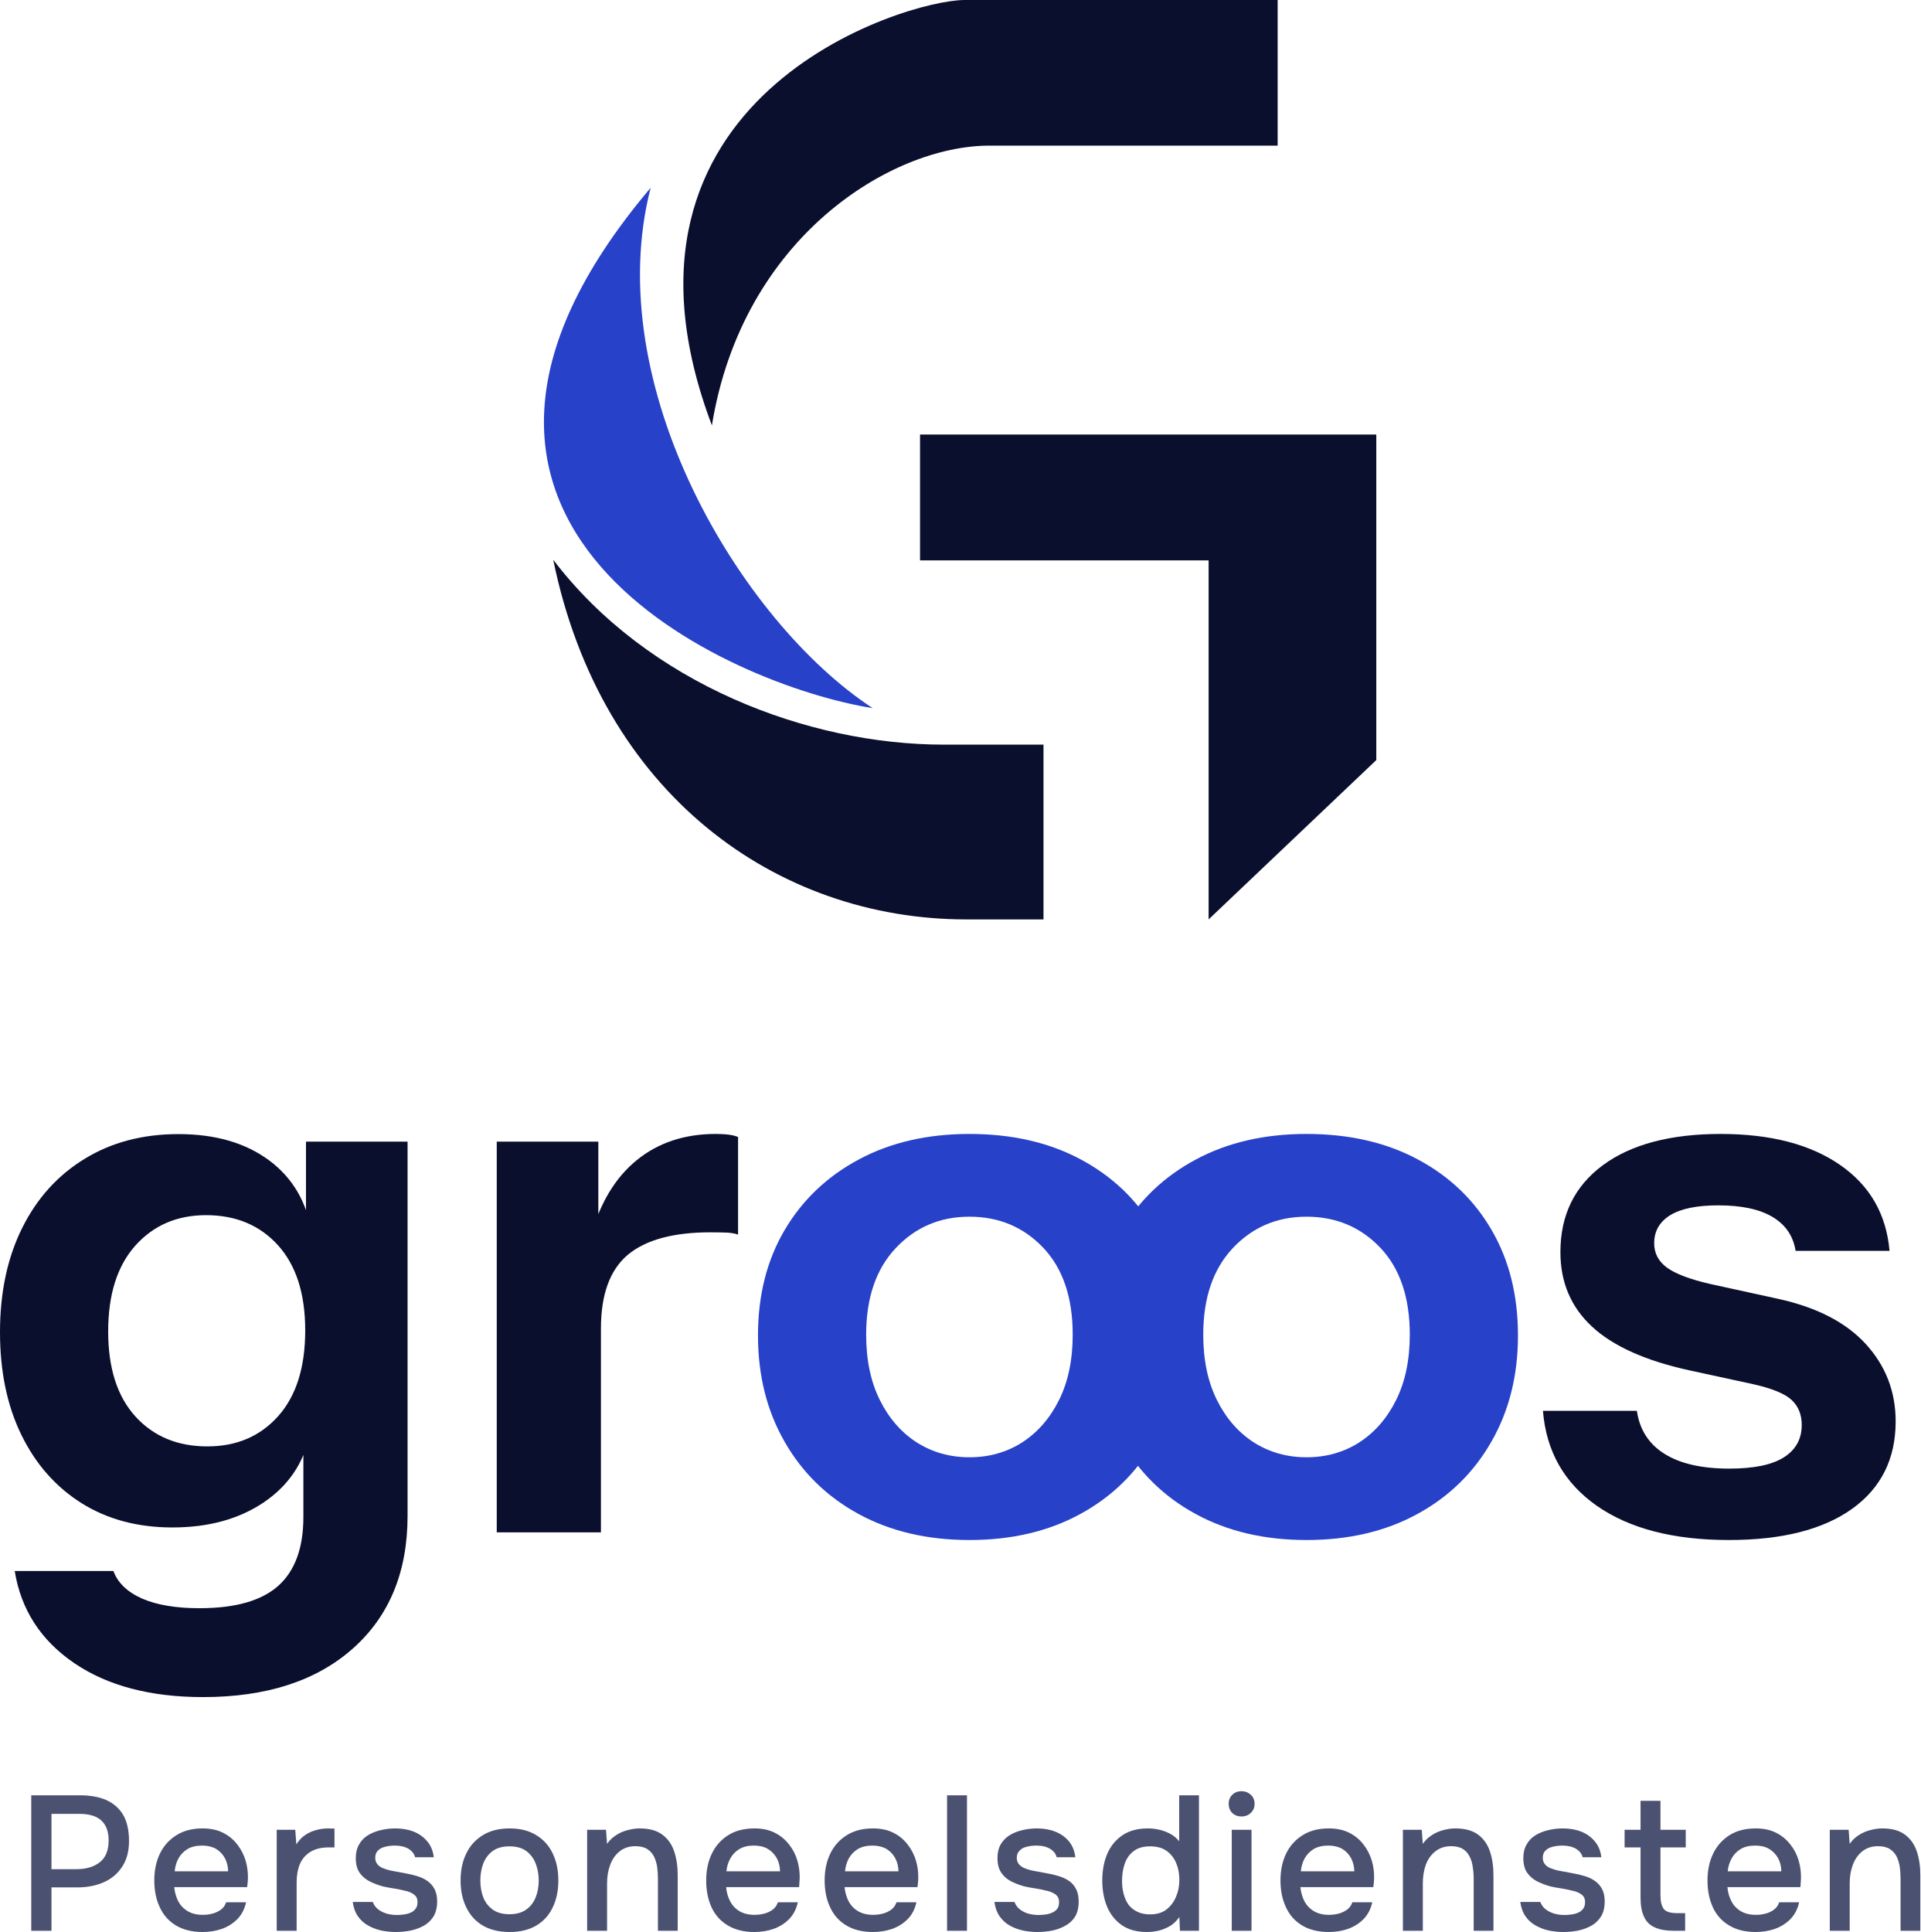
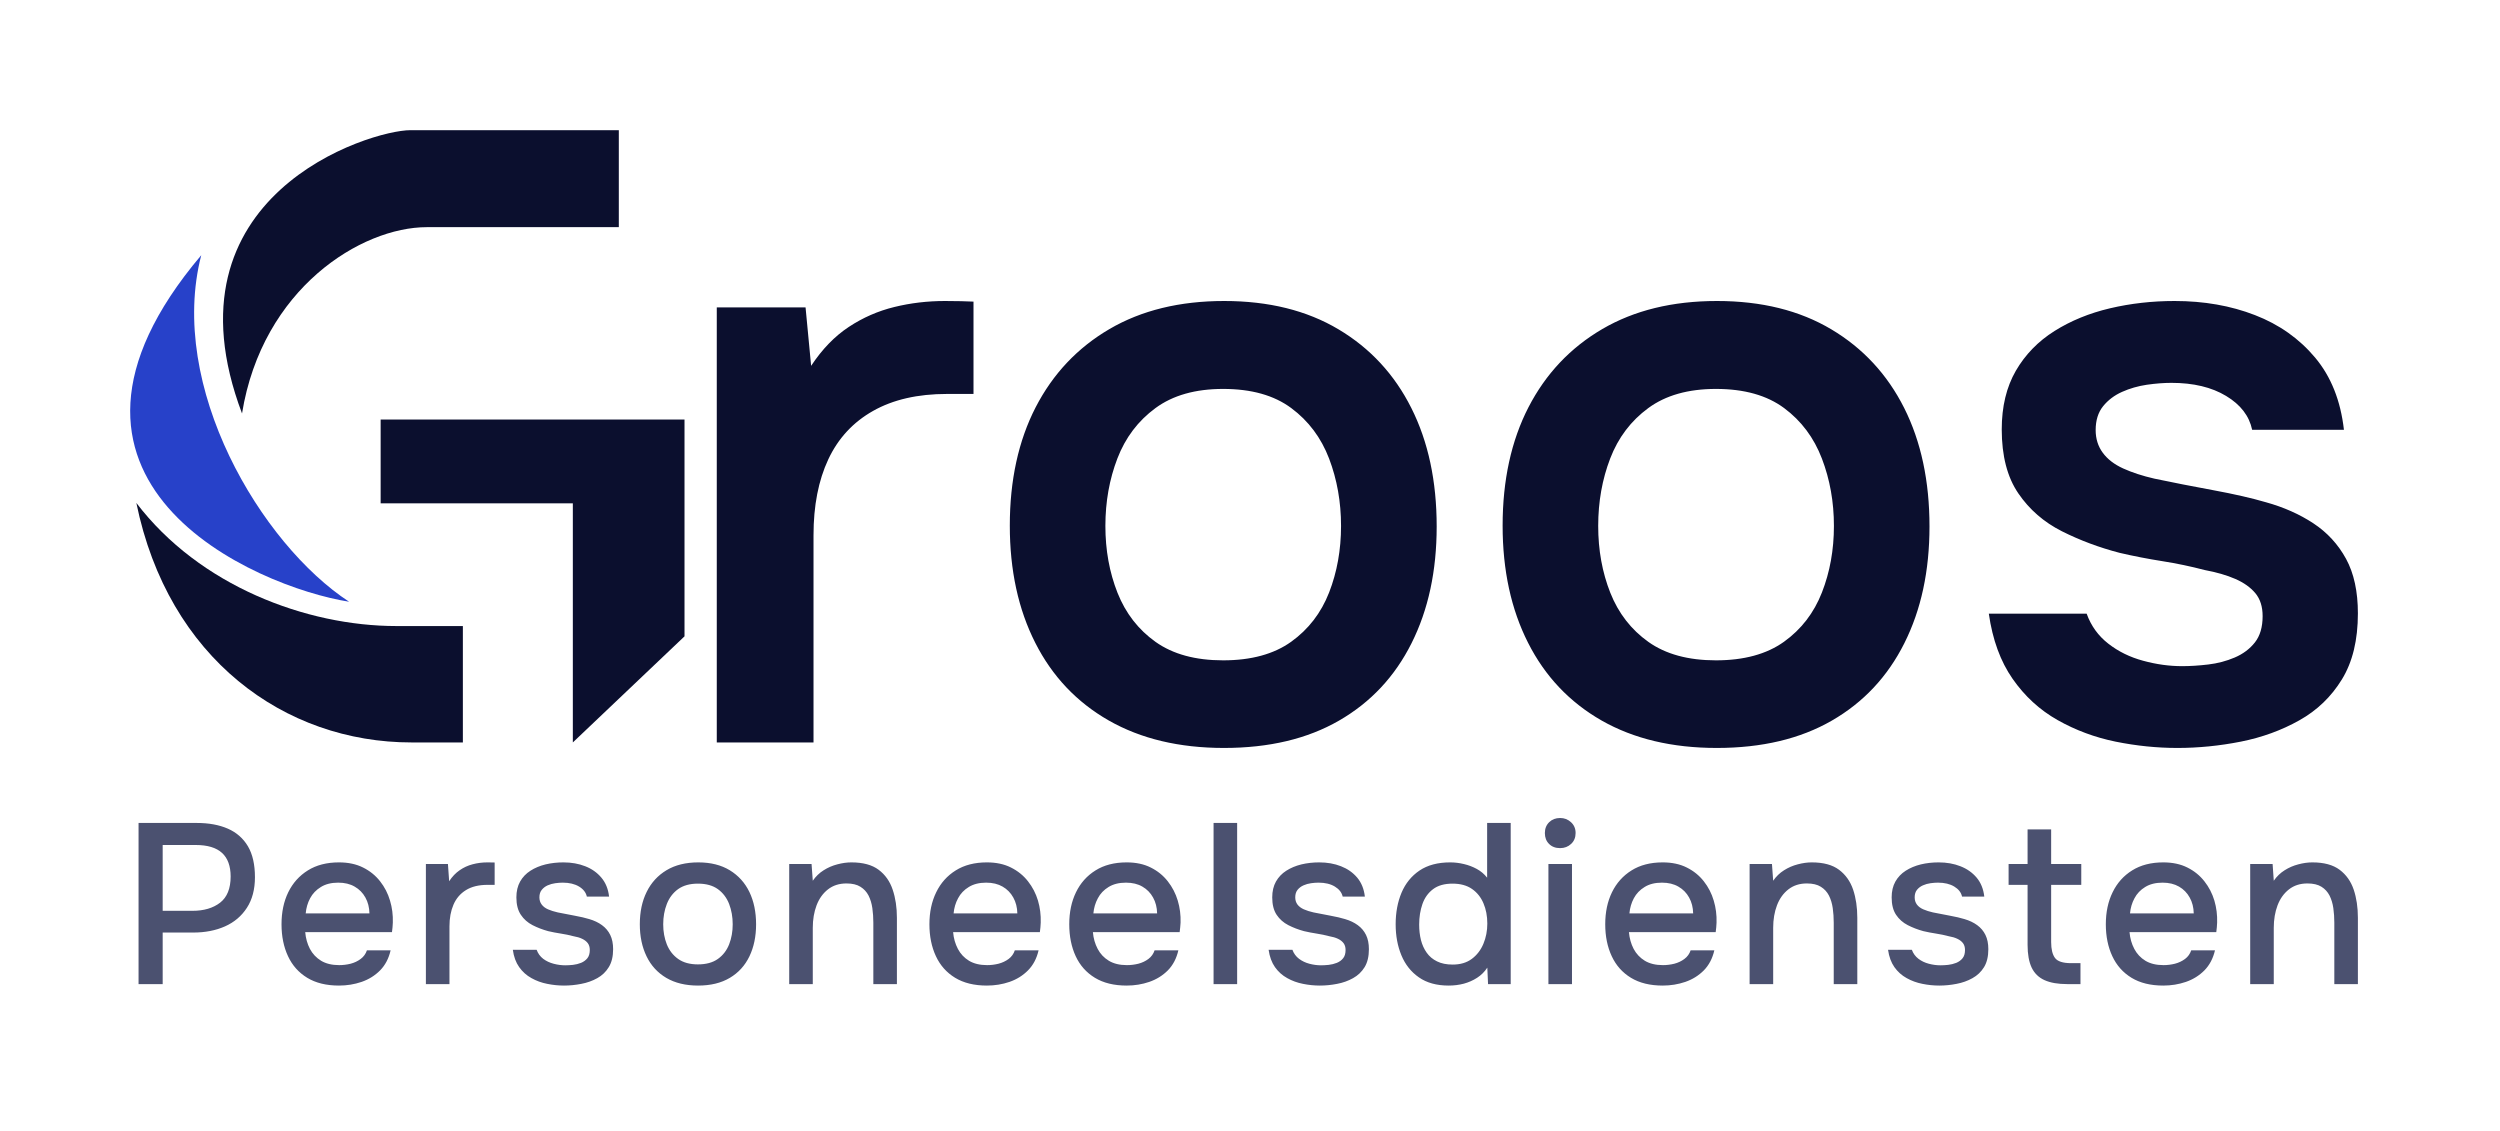
- <svg xmlns="http://www.w3.org/2000/svg" viewBox="0 0 125.33 126.08" width="501.32" height="504.32" role="img" aria-label="Groos Personeelsdiensten">
-   <g id="mark" transform="translate(35.5 0) scale(0.6)">
+ <svg xmlns="http://www.w3.org/2000/svg" viewBox="-21.26 -21.26 408.32 184.63" width="620.64" height="280.64" overflow="visible" shape-rendering="geometricPrecision" role="img" aria-label="Groos Personeelsdiensten" data-clear="16">
+   <g id="mark" transform="translate(0 0)">
    <path id="mark-g" fill="#0B0F2E" d="M18.27 46.27C4.78 10.57 39.22 0 45.76 0H79.81V15.84H48.45C37.76 15.84 21.58 25.83 18.27 46.27ZM1.01 60.88C11.3 74.4 28.75 80.99 43.49 80.99H54.34V100H45.96C25.23 100 6.21 86.29 1.01 60.88ZM40.91 47.26H90.54V82.67L72.3 100V60.95H40.91Z" />
    <path id="mark-crescent" fill="#2741C9" d="M11.61 20.42C6.07 41.87 21.35 67.6 35.76 77.02C20.47 74.6 -19.66 57.39 11.61 20.42Z" />
  </g>
-   <g id="text" transform="translate(0 74)">
-     <g id="wordmark" transform="translate(-1.38 26)">
-       <path id="wordmark-grs" fill="#0B0F2E" d="M14.63 10.75Q9.48 10.75 6.22 8.53Q2.95 6.3 2.34 2.52H8.78Q9.21 3.68 10.65 4.32Q12.1 4.95 14.4 4.95Q17.9 4.95 19.54 3.49Q21.18 2.02 21.18 -1V-6.53L21.6 -6.43Q21.03 -3.61 18.6 -1.96Q16.17 -0.32 12.63 -0.32Q9.24 -0.32 6.71 -1.9Q4.18 -3.49 2.78 -6.35Q1.38 -9.21 1.38 -13.06Q1.38 -16.96 2.83 -19.87Q4.28 -22.78 6.91 -24.38Q9.53 -25.99 13.03 -25.99Q16.63 -25.99 18.94 -24.28Q21.24 -22.57 21.72 -19.56L21.35 -19.51V-25.5H27.98V-1.08Q27.98 4.41 24.41 7.58Q20.84 10.75 14.63 10.75ZM14.91 -5.61Q17.78 -5.61 19.54 -7.59Q21.3 -9.57 21.3 -13.18Q21.3 -16.77 19.52 -18.74Q17.74 -20.7 14.83 -20.7Q11.99 -20.7 10.21 -18.71Q8.44 -16.72 8.44 -13.11Q8.44 -9.52 10.22 -7.56Q12 -5.61 14.91 -5.61Z M33.8 0V-25.5H40.43V-19.4H40.6V0ZM40.6 -13.3 39.95 -19.35Q40.85 -22.6 42.95 -24.3Q45.05 -26 48.09 -26Q49.1 -26 49.55 -25.8V-19.43Q49.3 -19.53 48.85 -19.56Q48.4 -19.58 47.75 -19.58Q44.11 -19.58 42.35 -18.11Q40.6 -16.63 40.6 -13.3Z M114.22 0.5Q108.8 0.5 105.6 -1.73Q102.4 -3.97 102.08 -7.93H108.21Q108.48 -6.08 110.02 -5.12Q111.56 -4.16 114.24 -4.16Q116.65 -4.16 117.81 -4.9Q118.97 -5.64 118.97 -7.01Q118.97 -8.03 118.3 -8.65Q117.63 -9.26 115.8 -9.67L111.7 -10.56Q107.36 -11.5 105.29 -13.42Q103.22 -15.33 103.22 -18.29Q103.22 -21.91 105.99 -23.96Q108.76 -26 113.68 -26Q118.55 -26 121.47 -23.98Q124.39 -21.96 124.7 -18.37H118.57Q118.34 -19.82 117.07 -20.58Q115.8 -21.34 113.53 -21.34Q111.44 -21.34 110.39 -20.7Q109.34 -20.05 109.34 -18.87Q109.34 -17.89 110.17 -17.28Q111.01 -16.67 112.95 -16.22L117.43 -15.24Q121.22 -14.41 123.16 -12.28Q125.1 -10.15 125.1 -7.24Q125.1 -3.57 122.25 -1.53Q119.4 0.5 114.22 0.5Z" />
-       <path id="wordmark-oo" fill="#2741C9" d="M64.65 0.5Q60.54 0.5 57.43 -1.19Q54.32 -2.88 52.59 -5.91Q50.85 -8.93 50.85 -12.85Q50.85 -16.78 52.59 -19.73Q54.33 -22.68 57.44 -24.34Q60.54 -26 64.65 -26Q68.81 -26 71.91 -24.34Q75.02 -22.68 76.73 -19.73Q78.45 -16.78 78.45 -12.85Q78.45 -8.93 76.71 -5.91Q74.98 -2.88 71.87 -1.19Q68.77 0.5 64.65 0.5ZM64.65 -4.9Q66.57 -4.9 68.09 -5.87Q69.61 -6.85 70.5 -8.64Q71.39 -10.43 71.39 -12.9Q71.39 -16.54 69.47 -18.57Q67.54 -20.6 64.65 -20.6Q61.77 -20.6 59.84 -18.55Q57.91 -16.5 57.91 -12.9Q57.91 -10.43 58.8 -8.64Q59.69 -6.85 61.21 -5.87Q62.74 -4.9 64.65 -4.9Z M86.65 0.5Q82.54 0.5 79.43 -1.19Q76.32 -2.88 74.59 -5.91Q72.85 -8.93 72.85 -12.85Q72.85 -16.78 74.59 -19.73Q76.33 -22.68 79.44 -24.34Q82.54 -26 86.65 -26Q90.81 -26 93.91 -24.34Q97.02 -22.68 98.73 -19.73Q100.45 -16.78 100.45 -12.85Q100.45 -8.93 98.71 -5.91Q96.98 -2.88 93.87 -1.19Q90.77 0.5 86.65 0.5ZM86.65 -4.9Q88.57 -4.9 90.09 -5.87Q91.61 -6.85 92.5 -8.64Q93.39 -10.43 93.39 -12.9Q93.39 -16.54 91.47 -18.57Q89.54 -20.6 86.65 -20.6Q83.77 -20.6 81.84 -18.55Q79.91 -16.5 79.91 -12.9Q79.91 -10.43 80.8 -8.64Q81.69 -6.85 83.21 -5.87Q84.74 -4.9 86.65 -4.9Z" />
+   <g id="text" transform="translate(1.07 0)">
+     <g id="wordmark" transform="translate(0 0)">
+       <path id="wordmark-roos" fill="#0B0F2E" d="M94.74 100V28.95H109.24L110.15 38.49Q112.85 34.41 116.31 32.13Q119.76 29.85 123.74 28.88Q127.72 27.9 132 27.9Q133.41 27.9 134.64 27.93Q135.87 27.95 136.67 28V43.08H132.35Q125.17 43.08 120.27 45.85Q115.36 48.62 112.95 53.77Q110.54 58.92 110.54 66.15V100Z M177.58 100.9Q166.63 100.9 158.77 96.42Q150.91 91.93 146.76 83.73Q142.6 75.53 142.6 64.59Q142.6 53.47 146.82 45.26Q151.05 37.06 158.88 32.48Q166.71 27.9 177.61 27.9Q188.52 27.9 196.29 32.53Q204.05 37.15 208.18 45.38Q212.32 53.61 212.32 64.73Q212.32 75.62 208.21 83.8Q204.11 91.98 196.36 96.44Q188.62 100.9 177.58 100.9ZM177.44 86.59Q184.31 86.59 188.55 83.56Q192.79 80.52 194.75 75.51Q196.7 70.5 196.7 64.64Q196.7 58.77 194.75 53.64Q192.79 48.52 188.57 45.39Q184.36 42.26 177.44 42.26Q170.65 42.26 166.39 45.39Q162.13 48.52 160.17 53.62Q158.21 58.72 158.21 64.64Q158.21 70.55 160.19 75.56Q162.18 80.57 166.41 83.58Q170.65 86.59 177.44 86.59Z M258.07 100.9Q247.12 100.9 239.26 96.42Q231.4 91.93 227.25 83.73Q223.09 75.53 223.09 64.59Q223.09 53.47 227.31 45.26Q231.54 37.06 239.37 32.48Q247.2 27.9 258.1 27.9Q269.01 27.9 276.78 32.53Q284.54 37.15 288.68 45.38Q292.81 53.61 292.81 64.73Q292.81 75.62 288.7 83.8Q284.6 91.98 276.85 96.44Q269.11 100.9 258.07 100.9ZM257.93 86.59Q264.8 86.59 269.04 83.56Q273.28 80.52 275.24 75.51Q277.2 70.5 277.2 64.64Q277.2 58.77 275.24 53.64Q273.28 48.52 269.07 45.39Q264.85 42.26 257.93 42.26Q251.14 42.26 246.88 45.39Q242.62 48.52 240.66 53.62Q238.7 58.72 238.7 64.64Q238.7 70.55 240.68 75.56Q242.67 80.57 246.9 83.58Q251.14 86.59 257.93 86.59Z M333.3 100.9Q328.3 100.9 323.21 99.87Q318.13 98.83 313.74 96.35Q309.35 93.87 306.38 89.6Q303.41 85.34 302.5 78.97H318.48Q319.55 81.95 322.02 83.87Q324.48 85.79 327.71 86.66Q330.94 87.54 334.07 87.54Q336.04 87.54 338.33 87.27Q340.62 87 342.66 86.13Q344.7 85.26 345.96 83.66Q347.22 82.06 347.22 79.37Q347.22 77.05 346.03 75.62Q344.84 74.2 342.75 73.29Q340.66 72.38 337.75 71.84Q334.37 70.95 330.83 70.39Q327.28 69.83 323.85 69.03Q318.86 67.73 314.44 65.51Q310.02 63.28 307.32 59.32Q304.61 55.36 304.61 48.87Q304.61 43.29 306.91 39.3Q309.22 35.32 313.23 32.8Q317.24 30.28 322.3 29.09Q327.36 27.9 332.84 27.9Q340.04 27.9 345.96 30.2Q351.89 32.49 355.79 37.14Q359.69 41.79 360.5 48.94H345.51Q344.8 45.54 341.26 43.41Q337.72 41.27 332.33 41.27Q330.46 41.27 328.3 41.58Q326.15 41.9 324.27 42.74Q322.38 43.58 321.16 45.09Q319.95 46.6 319.95 48.98Q319.95 51.1 321.1 52.67Q322.25 54.25 324.44 55.25Q326.64 56.25 329.57 56.92Q334.05 57.86 339.15 58.8Q344.24 59.74 347.76 60.77Q352.12 61.98 355.52 64.22Q358.91 66.46 360.85 70.02Q362.78 73.57 362.78 78.92Q362.78 85.45 360.17 89.7Q357.56 93.96 353.21 96.39Q348.87 98.83 343.65 99.87Q338.43 100.9 333.3 100.9Z" />
    </g>
-     <g id="descriptor" transform="translate(1 52)">
-       <path id="descriptor-text" fill="#4B5170" d="M1.04 0V-8.84H4.23Q5.22 -8.84 5.94 -8.53Q6.65 -8.21 7.04 -7.56Q7.42 -6.9 7.42 -5.86Q7.42 -4.86 6.98 -4.19Q6.54 -3.51 5.78 -3.17Q5.02 -2.83 4.03 -2.83H2.36V0ZM2.36 -4.02H3.99Q4.93 -4.02 5.51 -4.47Q6.09 -4.92 6.09 -5.9Q6.09 -6.76 5.61 -7.2Q5.14 -7.63 4.17 -7.63H2.36Z M12.23 0.08Q11.19 0.08 10.48 -0.35Q9.78 -0.77 9.43 -1.53Q9.07 -2.29 9.07 -3.28Q9.07 -4.28 9.44 -5.04Q9.81 -5.8 10.52 -6.24Q11.22 -6.68 12.22 -6.68Q12.99 -6.68 13.55 -6.4Q14.11 -6.12 14.48 -5.64Q14.85 -5.17 15.03 -4.58Q15.2 -4 15.18 -3.38Q15.17 -3.24 15.16 -3.11Q15.15 -2.98 15.13 -2.85H10.37Q10.42 -2.35 10.63 -1.93Q10.85 -1.52 11.25 -1.28Q11.65 -1.04 12.24 -1.04Q12.56 -1.04 12.87 -1.12Q13.17 -1.2 13.42 -1.38Q13.66 -1.56 13.76 -1.86H15.06Q14.91 -1.18 14.48 -0.75Q14.06 -0.33 13.47 -0.12Q12.88 0.08 12.23 0.08ZM13.89 -3.88Q13.88 -4.37 13.67 -4.75Q13.46 -5.13 13.09 -5.35Q12.71 -5.56 12.19 -5.56Q11.62 -5.56 11.23 -5.33Q10.85 -5.09 10.64 -4.71Q10.44 -4.33 10.4 -3.88Z M17.06 0V-6.59H18.27L18.34 -5.64Q18.59 -6.03 18.92 -6.25Q19.24 -6.47 19.63 -6.57Q20.01 -6.68 20.44 -6.68Q20.55 -6.68 20.65 -6.67Q20.75 -6.67 20.83 -6.67V-5.44H20.44Q19.73 -5.44 19.26 -5.15Q18.79 -4.86 18.57 -4.35Q18.36 -3.84 18.36 -3.17V0Z M24.84 0.08Q24.38 0.08 23.91 -0.01Q23.45 -0.11 23.05 -0.33Q22.64 -0.55 22.37 -0.93Q22.1 -1.31 22.02 -1.88H23.33Q23.44 -1.58 23.69 -1.39Q23.95 -1.2 24.27 -1.11Q24.59 -1.03 24.9 -1.03Q25.09 -1.03 25.32 -1.06Q25.55 -1.08 25.77 -1.17Q25.98 -1.25 26.11 -1.42Q26.25 -1.58 26.25 -1.87Q26.25 -2.1 26.14 -2.25Q26.02 -2.39 25.83 -2.48Q25.63 -2.58 25.35 -2.63Q25.01 -2.72 24.66 -2.77Q24.31 -2.82 23.97 -2.9Q23.51 -3.03 23.11 -3.23Q22.71 -3.44 22.46 -3.8Q22.22 -4.16 22.22 -4.75Q22.22 -5.26 22.43 -5.62Q22.63 -5.99 22.99 -6.22Q23.36 -6.45 23.82 -6.56Q24.29 -6.68 24.8 -6.68Q25.46 -6.68 26 -6.47Q26.53 -6.26 26.88 -5.84Q27.24 -5.42 27.31 -4.8H26.09Q26.01 -5.13 25.66 -5.35Q25.3 -5.56 24.76 -5.56Q24.58 -5.56 24.36 -5.53Q24.14 -5.5 23.94 -5.42Q23.74 -5.33 23.61 -5.17Q23.49 -5.01 23.49 -4.76Q23.49 -4.53 23.61 -4.37Q23.73 -4.2 23.96 -4.1Q24.19 -4 24.49 -3.93Q24.91 -3.85 25.41 -3.76Q25.9 -3.67 26.22 -3.57Q26.62 -3.45 26.91 -3.24Q27.21 -3.02 27.37 -2.7Q27.53 -2.38 27.53 -1.92Q27.53 -1.32 27.29 -0.93Q27.05 -0.55 26.66 -0.33Q26.26 -0.11 25.78 -0.01Q25.31 0.08 24.84 0.08Z M32.26 0.08Q31.23 0.08 30.51 -0.34Q29.8 -0.76 29.43 -1.53Q29.06 -2.29 29.06 -3.28Q29.06 -4.3 29.44 -5.06Q29.81 -5.82 30.53 -6.25Q31.24 -6.68 32.27 -6.68Q33.29 -6.68 34 -6.24Q34.71 -5.81 35.07 -5.05Q35.44 -4.29 35.44 -3.28Q35.44 -2.28 35.07 -1.52Q34.71 -0.76 34 -0.34Q33.29 0.08 32.26 0.08ZM32.25 -1.08Q32.92 -1.08 33.34 -1.38Q33.76 -1.68 33.96 -2.18Q34.16 -2.68 34.16 -3.28Q34.16 -3.88 33.96 -4.39Q33.76 -4.9 33.34 -5.21Q32.92 -5.51 32.25 -5.51Q31.58 -5.51 31.16 -5.21Q30.74 -4.9 30.54 -4.39Q30.35 -3.88 30.35 -3.28Q30.35 -2.68 30.54 -2.18Q30.74 -1.68 31.16 -1.38Q31.58 -1.08 32.25 -1.08Z M37.32 0V-6.59H38.55L38.62 -5.67Q38.86 -6.02 39.21 -6.24Q39.56 -6.47 39.97 -6.57Q40.37 -6.68 40.74 -6.68Q41.69 -6.68 42.23 -6.27Q42.77 -5.87 43 -5.18Q43.23 -4.49 43.23 -3.64V0H41.94V-3.37Q41.94 -3.78 41.89 -4.16Q41.83 -4.55 41.68 -4.85Q41.52 -5.16 41.23 -5.34Q40.94 -5.52 40.47 -5.52Q39.87 -5.52 39.45 -5.19Q39.04 -4.87 38.83 -4.32Q38.62 -3.77 38.62 -3.09V0Z M48.24 0.08Q47.2 0.08 46.5 -0.35Q45.79 -0.77 45.44 -1.53Q45.09 -2.29 45.09 -3.28Q45.09 -4.28 45.46 -5.04Q45.83 -5.8 46.53 -6.24Q47.23 -6.68 48.24 -6.68Q49 -6.68 49.56 -6.4Q50.12 -6.12 50.49 -5.64Q50.87 -5.17 51.04 -4.58Q51.21 -4 51.19 -3.38Q51.18 -3.24 51.17 -3.11Q51.17 -2.98 51.15 -2.85H46.39Q46.43 -2.35 46.65 -1.93Q46.86 -1.52 47.26 -1.28Q47.66 -1.04 48.25 -1.04Q48.57 -1.04 48.88 -1.12Q49.19 -1.2 49.43 -1.38Q49.67 -1.56 49.77 -1.86H51.07Q50.92 -1.18 50.49 -0.75Q50.07 -0.33 49.48 -0.12Q48.89 0.08 48.24 0.08ZM49.91 -3.88Q49.9 -4.37 49.69 -4.75Q49.47 -5.13 49.1 -5.35Q48.73 -5.56 48.2 -5.56Q47.63 -5.56 47.25 -5.33Q46.86 -5.09 46.66 -4.71Q46.45 -4.33 46.41 -3.88Z M55.98 0.08Q54.94 0.08 54.23 -0.35Q53.53 -0.77 53.18 -1.53Q52.82 -2.29 52.82 -3.28Q52.82 -4.28 53.19 -5.04Q53.56 -5.8 54.27 -6.24Q54.97 -6.68 55.97 -6.68Q56.74 -6.68 57.3 -6.4Q57.86 -6.12 58.23 -5.64Q58.6 -5.17 58.78 -4.58Q58.95 -4 58.93 -3.38Q58.92 -3.24 58.91 -3.11Q58.9 -2.98 58.88 -2.85H54.12Q54.17 -2.35 54.38 -1.93Q54.6 -1.52 55 -1.28Q55.4 -1.04 55.99 -1.04Q56.31 -1.04 56.62 -1.12Q56.92 -1.2 57.17 -1.38Q57.41 -1.56 57.51 -1.86H58.81Q58.66 -1.18 58.23 -0.75Q57.81 -0.33 57.22 -0.12Q56.63 0.08 55.98 0.08ZM57.64 -3.88Q57.63 -4.37 57.42 -4.75Q57.21 -5.13 56.84 -5.35Q56.46 -5.56 55.94 -5.56Q55.37 -5.56 54.98 -5.33Q54.6 -5.09 54.39 -4.71Q54.19 -4.33 54.15 -3.88Z M60.81 0V-8.84H62.11V0Z M66.71 0.08Q66.25 0.08 65.79 -0.01Q65.32 -0.11 64.92 -0.33Q64.52 -0.55 64.25 -0.93Q63.98 -1.31 63.9 -1.88H65.21Q65.32 -1.58 65.57 -1.39Q65.82 -1.2 66.14 -1.11Q66.47 -1.03 66.77 -1.03Q66.96 -1.03 67.2 -1.06Q67.43 -1.08 67.64 -1.17Q67.85 -1.25 67.99 -1.42Q68.12 -1.58 68.12 -1.87Q68.12 -2.1 68.01 -2.25Q67.9 -2.39 67.7 -2.48Q67.51 -2.58 67.23 -2.63Q66.89 -2.72 66.54 -2.77Q66.18 -2.82 65.84 -2.9Q65.38 -3.03 64.98 -3.23Q64.58 -3.44 64.34 -3.8Q64.1 -4.16 64.1 -4.75Q64.1 -5.26 64.3 -5.62Q64.51 -5.99 64.87 -6.22Q65.23 -6.45 65.7 -6.56Q66.16 -6.68 66.67 -6.68Q67.34 -6.68 67.87 -6.47Q68.41 -6.26 68.76 -5.84Q69.11 -5.42 69.18 -4.8H67.96Q67.89 -5.13 67.53 -5.35Q67.18 -5.56 66.64 -5.56Q66.45 -5.56 66.23 -5.53Q66.01 -5.5 65.81 -5.42Q65.62 -5.33 65.49 -5.17Q65.36 -5.01 65.36 -4.76Q65.36 -4.53 65.48 -4.37Q65.61 -4.2 65.83 -4.1Q66.06 -4 66.36 -3.93Q66.79 -3.85 67.28 -3.76Q67.78 -3.67 68.09 -3.57Q68.49 -3.45 68.79 -3.24Q69.09 -3.02 69.24 -2.7Q69.4 -2.38 69.4 -1.92Q69.4 -1.32 69.17 -0.93Q68.93 -0.55 68.53 -0.33Q68.14 -0.11 67.66 -0.01Q67.18 0.08 66.71 0.08Z M73.85 0.08Q72.86 0.08 72.21 -0.37Q71.57 -0.82 71.25 -1.58Q70.94 -2.34 70.94 -3.28Q70.94 -4.25 71.26 -5.01Q71.59 -5.78 72.25 -6.23Q72.91 -6.68 73.93 -6.68Q74.3 -6.68 74.68 -6.59Q75.06 -6.5 75.39 -6.32Q75.72 -6.14 75.96 -5.84V-8.84H77.25V0H76.01L75.97 -0.9Q75.74 -0.56 75.41 -0.34Q75.07 -0.13 74.67 -0.02Q74.28 0.08 73.85 0.08ZM74.07 -1.07Q74.7 -1.07 75.12 -1.38Q75.53 -1.7 75.75 -2.21Q75.97 -2.72 75.97 -3.32Q75.97 -3.94 75.76 -4.43Q75.54 -4.93 75.13 -5.22Q74.71 -5.51 74.06 -5.51Q73.39 -5.51 72.99 -5.2Q72.59 -4.9 72.41 -4.39Q72.23 -3.88 72.23 -3.26Q72.23 -2.81 72.33 -2.42Q72.43 -2.03 72.64 -1.72Q72.86 -1.42 73.21 -1.25Q73.56 -1.07 74.07 -1.07Z M79.39 0V-6.59H80.68V0ZM80.03 -7.46Q79.65 -7.46 79.42 -7.69Q79.19 -7.92 79.19 -8.29Q79.19 -8.65 79.43 -8.88Q79.67 -9.11 80.03 -9.11Q80.37 -9.11 80.63 -8.88Q80.88 -8.65 80.88 -8.29Q80.88 -7.92 80.63 -7.69Q80.39 -7.46 80.03 -7.46Z M85.73 0.08Q84.69 0.08 83.98 -0.35Q83.28 -0.77 82.93 -1.53Q82.57 -2.29 82.57 -3.28Q82.57 -4.28 82.94 -5.04Q83.31 -5.8 84.02 -6.24Q84.72 -6.68 85.72 -6.68Q86.49 -6.68 87.05 -6.4Q87.61 -6.12 87.98 -5.64Q88.35 -5.17 88.53 -4.58Q88.7 -4 88.68 -3.38Q88.67 -3.24 88.66 -3.11Q88.65 -2.98 88.63 -2.85H83.87Q83.92 -2.35 84.13 -1.93Q84.35 -1.52 84.75 -1.28Q85.15 -1.04 85.74 -1.04Q86.06 -1.04 86.37 -1.12Q86.67 -1.2 86.92 -1.38Q87.16 -1.56 87.26 -1.86H88.56Q88.41 -1.18 87.98 -0.75Q87.56 -0.33 86.97 -0.12Q86.38 0.08 85.73 0.08ZM87.39 -3.88Q87.38 -4.37 87.17 -4.75Q86.96 -5.13 86.59 -5.35Q86.21 -5.56 85.69 -5.56Q85.12 -5.56 84.73 -5.33Q84.35 -5.09 84.14 -4.71Q83.94 -4.33 83.9 -3.88Z M90.56 0V-6.59H91.79L91.86 -5.67Q92.1 -6.02 92.45 -6.24Q92.8 -6.47 93.2 -6.57Q93.61 -6.68 93.97 -6.68Q94.93 -6.68 95.47 -6.27Q96.01 -5.87 96.24 -5.18Q96.47 -4.49 96.47 -3.64V0H95.18V-3.37Q95.18 -3.78 95.12 -4.16Q95.07 -4.55 94.91 -4.85Q94.76 -5.16 94.47 -5.34Q94.18 -5.52 93.7 -5.52Q93.11 -5.52 92.69 -5.19Q92.27 -4.87 92.06 -4.32Q91.86 -3.77 91.86 -3.09V0Z M101.04 0.08Q100.58 0.08 100.11 -0.01Q99.65 -0.11 99.25 -0.33Q98.84 -0.55 98.57 -0.93Q98.3 -1.31 98.22 -1.88H99.53Q99.64 -1.58 99.89 -1.39Q100.15 -1.2 100.47 -1.11Q100.79 -1.03 101.1 -1.03Q101.29 -1.03 101.52 -1.06Q101.75 -1.08 101.97 -1.17Q102.18 -1.25 102.31 -1.42Q102.45 -1.58 102.45 -1.87Q102.45 -2.1 102.34 -2.25Q102.22 -2.39 102.03 -2.48Q101.83 -2.58 101.55 -2.63Q101.21 -2.72 100.86 -2.77Q100.51 -2.82 100.17 -2.9Q99.71 -3.03 99.31 -3.23Q98.91 -3.44 98.66 -3.8Q98.42 -4.16 98.42 -4.75Q98.42 -5.26 98.63 -5.62Q98.83 -5.99 99.19 -6.22Q99.56 -6.45 100.02 -6.56Q100.49 -6.68 101 -6.68Q101.66 -6.68 102.2 -6.47Q102.73 -6.26 103.08 -5.84Q103.44 -5.42 103.51 -4.8H102.29Q102.21 -5.13 101.86 -5.35Q101.5 -5.56 100.96 -5.56Q100.78 -5.56 100.56 -5.53Q100.34 -5.5 100.14 -5.42Q99.94 -5.33 99.81 -5.17Q99.69 -5.01 99.69 -4.76Q99.69 -4.53 99.81 -4.37Q99.93 -4.2 100.16 -4.1Q100.39 -4 100.69 -3.93Q101.11 -3.85 101.61 -3.76Q102.1 -3.67 102.42 -3.57Q102.82 -3.45 103.11 -3.24Q103.41 -3.02 103.57 -2.7Q103.73 -2.38 103.73 -1.92Q103.73 -1.32 103.49 -0.93Q103.25 -0.55 102.86 -0.33Q102.46 -0.11 101.98 -0.01Q101.51 0.08 101.04 0.08Z M108.26 0Q107.48 0 107 -0.22Q106.52 -0.43 106.3 -0.91Q106.07 -1.39 106.07 -2.15V-5.44H105.03V-6.59H106.07V-8.48H107.37V-6.59H109.02V-5.44H107.37V-2.31Q107.37 -1.72 107.58 -1.43Q107.79 -1.15 108.47 -1.15H108.98V0Z M113.59 0.08Q112.55 0.08 111.85 -0.35Q111.14 -0.77 110.79 -1.53Q110.44 -2.29 110.44 -3.28Q110.44 -4.28 110.81 -5.04Q111.18 -5.8 111.88 -6.24Q112.58 -6.68 113.59 -6.68Q114.35 -6.68 114.91 -6.4Q115.47 -6.12 115.84 -5.64Q116.22 -5.17 116.39 -4.58Q116.56 -4 116.54 -3.38Q116.53 -3.24 116.52 -3.11Q116.52 -2.98 116.5 -2.85H111.74Q111.78 -2.35 112 -1.93Q112.21 -1.52 112.61 -1.28Q113.01 -1.04 113.6 -1.04Q113.92 -1.04 114.23 -1.12Q114.54 -1.2 114.78 -1.38Q115.02 -1.56 115.12 -1.86H116.42Q116.27 -1.18 115.84 -0.75Q115.42 -0.33 114.83 -0.12Q114.24 0.08 113.59 0.08ZM115.26 -3.88Q115.25 -4.37 115.04 -4.75Q114.82 -5.13 114.45 -5.35Q114.08 -5.56 113.55 -5.56Q112.98 -5.56 112.6 -5.33Q112.21 -5.09 112.01 -4.71Q111.8 -4.33 111.76 -3.88Z M118.42 0V-6.59H119.65L119.72 -5.67Q119.96 -6.02 120.31 -6.24Q120.66 -6.47 121.07 -6.57Q121.47 -6.68 121.84 -6.68Q122.79 -6.68 123.33 -6.27Q123.87 -5.87 124.1 -5.18Q124.33 -4.49 124.33 -3.64V0H123.04V-3.37Q123.04 -3.78 122.99 -4.16Q122.93 -4.55 122.78 -4.85Q122.62 -5.16 122.33 -5.34Q122.04 -5.52 121.57 -5.52Q120.97 -5.52 120.55 -5.19Q120.14 -4.87 119.93 -4.32Q119.72 -3.77 119.72 -3.09V0Z" />
+     <g id="descriptor" transform="translate(0 139.47)">
+       <path id="descriptor-text" fill="#4B5170" d="M0.3 0V-26.32H9.81Q12.75 -26.32 14.88 -25.39Q17.02 -24.45 18.17 -22.5Q19.31 -20.55 19.31 -17.46Q19.31 -14.49 18 -12.47Q16.69 -10.44 14.42 -9.43Q12.15 -8.42 9.22 -8.42H4.24V0ZM4.24 -11.97H9.1Q11.9 -11.97 13.62 -13.3Q15.34 -14.64 15.34 -17.57Q15.34 -20.14 13.93 -21.43Q12.52 -22.72 9.63 -22.72H4.24Z M33.04 0.24Q29.94 0.24 27.85 -1.03Q25.76 -2.3 24.71 -4.56Q23.65 -6.83 23.65 -9.77Q23.65 -12.74 24.75 -15Q25.86 -17.27 27.95 -18.57Q30.04 -19.88 33.03 -19.88Q35.3 -19.88 36.97 -19.04Q38.64 -18.21 39.75 -16.79Q40.86 -15.38 41.37 -13.64Q41.89 -11.9 41.83 -10.05Q41.8 -9.66 41.78 -9.27Q41.75 -8.89 41.69 -8.49H27.52Q27.65 -6.98 28.29 -5.75Q28.94 -4.53 30.12 -3.81Q31.31 -3.1 33.07 -3.1Q34.02 -3.1 34.94 -3.33Q35.86 -3.57 36.58 -4.11Q37.31 -4.65 37.6 -5.52H41.47Q41.01 -3.52 39.75 -2.24Q38.49 -0.97 36.73 -0.36Q34.97 0.24 33.04 0.24ZM38.01 -11.55Q37.98 -13.01 37.35 -14.14Q36.72 -15.28 35.6 -15.92Q34.49 -16.57 32.91 -16.57Q31.22 -16.57 30.08 -15.86Q28.93 -15.16 28.32 -14.02Q27.72 -12.89 27.6 -11.55Z M47.23 0V-19.62H50.83L51.03 -16.8Q51.78 -17.94 52.75 -18.6Q53.71 -19.27 54.86 -19.57Q56.01 -19.88 57.29 -19.88Q57.62 -19.88 57.92 -19.87Q58.22 -19.87 58.46 -19.86V-16.21H57.28Q55.16 -16.21 53.77 -15.35Q52.38 -14.49 51.73 -12.96Q51.08 -11.44 51.08 -9.44V0Z M69.79 0.24Q68.43 0.24 67.05 -0.04Q65.66 -0.31 64.47 -0.98Q63.27 -1.64 62.47 -2.77Q61.66 -3.91 61.43 -5.6H65.32Q65.65 -4.7 66.39 -4.13Q67.14 -3.57 68.11 -3.32Q69.07 -3.07 69.98 -3.07Q70.55 -3.07 71.24 -3.14Q71.94 -3.22 72.57 -3.47Q73.2 -3.73 73.6 -4.22Q74 -4.71 74 -5.57Q74 -6.25 73.67 -6.69Q73.34 -7.12 72.75 -7.4Q72.17 -7.68 71.34 -7.82Q70.33 -8.09 69.28 -8.25Q68.22 -8.41 67.2 -8.65Q65.84 -9.02 64.65 -9.63Q63.46 -10.24 62.74 -11.32Q62.01 -12.4 62.01 -14.16Q62.01 -15.66 62.62 -16.75Q63.23 -17.83 64.31 -18.52Q65.39 -19.21 66.77 -19.55Q68.16 -19.88 69.69 -19.88Q71.65 -19.88 73.25 -19.25Q74.85 -18.63 75.89 -17.39Q76.94 -16.15 77.15 -14.29H73.52Q73.3 -15.29 72.25 -15.93Q71.19 -16.57 69.58 -16.57Q69.03 -16.57 68.37 -16.48Q67.71 -16.39 67.12 -16.13Q66.54 -15.87 66.16 -15.4Q65.77 -14.93 65.77 -14.17Q65.77 -13.49 66.14 -13Q66.5 -12.51 67.18 -12.21Q67.87 -11.91 68.76 -11.71Q70.02 -11.45 71.5 -11.18Q72.97 -10.91 73.91 -10.62Q75.11 -10.27 75.99 -9.63Q76.87 -8.99 77.34 -8.03Q77.81 -7.07 77.81 -5.7Q77.81 -3.92 77.1 -2.77Q76.4 -1.62 75.22 -0.97Q74.04 -0.31 72.61 -0.04Q71.19 0.24 69.79 0.24Z M91.68 0.24Q88.63 0.24 86.49 -1.02Q84.36 -2.28 83.27 -4.54Q82.17 -6.81 82.17 -9.78Q82.17 -12.8 83.29 -15.06Q84.4 -17.32 86.53 -18.6Q88.66 -19.88 91.72 -19.88Q94.76 -19.88 96.87 -18.59Q98.98 -17.3 100.07 -15.04Q101.16 -12.77 101.16 -9.76Q101.16 -6.8 100.07 -4.53Q98.98 -2.27 96.87 -1.02Q94.76 0.24 91.68 0.24ZM91.66 -3.22Q93.67 -3.22 94.92 -4.11Q96.17 -5 96.76 -6.5Q97.34 -7.99 97.34 -9.77Q97.34 -11.56 96.76 -13.08Q96.17 -14.6 94.92 -15.51Q93.67 -16.41 91.66 -16.41Q89.68 -16.41 88.42 -15.51Q87.17 -14.6 86.58 -13.08Q85.99 -11.57 85.99 -9.77Q85.99 -7.98 86.58 -6.49Q87.18 -5 88.43 -4.11Q89.68 -3.22 91.66 -3.22Z M106.57 0V-19.62H110.22L110.42 -16.88Q111.14 -17.93 112.19 -18.59Q113.23 -19.25 114.43 -19.56Q115.63 -19.88 116.72 -19.88Q119.57 -19.88 121.18 -18.67Q122.79 -17.46 123.47 -15.42Q124.16 -13.38 124.16 -10.83V0H120.31V-10.03Q120.31 -11.26 120.15 -12.4Q119.99 -13.54 119.53 -14.46Q119.06 -15.37 118.2 -15.9Q117.35 -16.44 115.92 -16.44Q114.14 -16.44 112.9 -15.47Q111.66 -14.5 111.04 -12.87Q110.42 -11.23 110.42 -9.2V0Z M138.86 0.24Q135.76 0.24 133.67 -1.03Q131.58 -2.3 130.53 -4.56Q129.47 -6.83 129.47 -9.77Q129.47 -12.74 130.58 -15Q131.68 -17.27 133.77 -18.57Q135.86 -19.88 138.85 -19.88Q141.13 -19.88 142.79 -19.04Q144.46 -18.21 145.57 -16.79Q146.68 -15.38 147.2 -13.64Q147.71 -11.9 147.65 -10.05Q147.62 -9.66 147.6 -9.27Q147.57 -8.89 147.51 -8.49H133.34Q133.47 -6.98 134.12 -5.75Q134.76 -4.53 135.94 -3.81Q137.13 -3.1 138.89 -3.1Q139.84 -3.1 140.76 -3.33Q141.68 -3.57 142.41 -4.11Q143.13 -4.65 143.42 -5.52H147.3Q146.84 -3.52 145.57 -2.24Q144.31 -0.97 142.55 -0.36Q140.79 0.24 138.86 0.24ZM143.83 -11.55Q143.8 -13.01 143.17 -14.14Q142.54 -15.28 141.43 -15.92Q140.31 -16.57 138.74 -16.57Q137.05 -16.57 135.9 -15.86Q134.75 -15.16 134.15 -14.02Q133.54 -12.89 133.42 -11.55Z M161.69 0.24Q158.59 0.24 156.5 -1.03Q154.41 -2.3 153.36 -4.56Q152.31 -6.83 152.31 -9.77Q152.31 -12.74 153.41 -15Q154.51 -17.27 156.6 -18.57Q158.69 -19.88 161.68 -19.88Q163.96 -19.88 165.62 -19.04Q167.29 -18.21 168.4 -16.79Q169.51 -15.38 170.03 -13.64Q170.55 -11.9 170.49 -10.05Q170.46 -9.66 170.43 -9.27Q170.4 -8.89 170.34 -8.49H156.17Q156.3 -6.98 156.95 -5.75Q157.59 -4.53 158.78 -3.81Q159.96 -3.1 161.72 -3.1Q162.68 -3.1 163.6 -3.33Q164.52 -3.57 165.24 -4.11Q165.96 -4.65 166.25 -5.52H170.13Q169.67 -3.52 168.41 -2.24Q167.14 -0.97 165.38 -0.36Q163.62 0.24 161.69 0.24ZM166.66 -11.55Q166.63 -13.01 166 -14.14Q165.37 -15.28 164.26 -15.92Q163.15 -16.57 161.57 -16.57Q159.88 -16.57 158.73 -15.86Q157.58 -15.16 156.98 -14.02Q156.37 -12.89 156.25 -11.55Z M175.88 0V-26.32H179.73V0Z M193.24 0.24Q191.87 0.24 190.49 -0.04Q189.1 -0.31 187.91 -0.98Q186.71 -1.64 185.91 -2.77Q185.11 -3.91 184.87 -5.6H188.76Q189.09 -4.7 189.84 -4.13Q190.59 -3.57 191.55 -3.32Q192.51 -3.07 193.42 -3.07Q193.99 -3.07 194.68 -3.14Q195.38 -3.22 196.01 -3.47Q196.65 -3.73 197.04 -4.22Q197.44 -4.71 197.44 -5.57Q197.44 -6.25 197.11 -6.69Q196.78 -7.12 196.2 -7.4Q195.61 -7.68 194.78 -7.82Q193.77 -8.09 192.72 -8.25Q191.67 -8.41 190.65 -8.65Q189.28 -9.02 188.09 -9.63Q186.9 -10.24 186.18 -11.32Q185.46 -12.4 185.46 -14.16Q185.46 -15.66 186.07 -16.75Q186.68 -17.83 187.76 -18.52Q188.84 -19.21 190.22 -19.55Q191.6 -19.88 193.13 -19.88Q195.1 -19.88 196.69 -19.25Q198.29 -18.63 199.34 -17.39Q200.38 -16.15 200.59 -14.29H196.97Q196.74 -15.29 195.69 -15.93Q194.64 -16.57 193.02 -16.57Q192.47 -16.57 191.81 -16.48Q191.15 -16.39 190.57 -16.13Q189.98 -15.87 189.6 -15.4Q189.22 -14.93 189.22 -14.17Q189.22 -13.49 189.58 -13Q189.95 -12.51 190.63 -12.21Q191.31 -11.91 192.2 -11.71Q193.47 -11.45 194.94 -11.18Q196.41 -10.91 197.35 -10.62Q198.55 -10.27 199.43 -9.63Q200.31 -8.99 200.78 -8.03Q201.25 -7.07 201.25 -5.7Q201.25 -3.92 200.55 -2.77Q199.84 -1.62 198.66 -0.97Q197.48 -0.31 196.06 -0.04Q194.64 0.24 193.24 0.24Z M214.29 0.24Q211.33 0.24 209.42 -1.1Q207.5 -2.43 206.56 -4.7Q205.62 -6.96 205.62 -9.77Q205.62 -12.64 206.58 -14.93Q207.55 -17.22 209.52 -18.55Q211.5 -19.88 214.52 -19.88Q215.64 -19.88 216.76 -19.61Q217.88 -19.35 218.87 -18.81Q219.86 -18.27 220.56 -17.38V-26.32H224.41V0H220.71L220.59 -2.69Q219.92 -1.67 218.92 -1.03Q217.93 -0.39 216.75 -0.07Q215.56 0.24 214.29 0.24ZM214.94 -3.19Q216.81 -3.19 218.06 -4.12Q219.31 -5.05 219.95 -6.58Q220.59 -8.11 220.59 -9.89Q220.59 -11.73 219.96 -13.2Q219.34 -14.67 218.09 -15.54Q216.84 -16.41 214.91 -16.41Q212.92 -16.41 211.72 -15.5Q210.52 -14.59 209.99 -13.07Q209.46 -11.55 209.46 -9.71Q209.46 -8.37 209.75 -7.2Q210.05 -6.03 210.69 -5.13Q211.33 -4.22 212.38 -3.71Q213.42 -3.19 214.94 -3.19Z M230.57 0V-19.62H234.42V0ZM232.48 -22.21Q231.35 -22.21 230.67 -22.9Q229.99 -23.58 229.99 -24.67Q229.99 -25.76 230.7 -26.45Q231.4 -27.13 232.49 -27.13Q233.5 -27.13 234.25 -26.45Q235.01 -25.76 235.01 -24.68Q235.01 -23.58 234.28 -22.9Q233.55 -22.21 232.48 -22.21Z M249.24 0.24Q246.14 0.24 244.05 -1.03Q241.96 -2.3 240.91 -4.56Q239.85 -6.83 239.85 -9.77Q239.85 -12.74 240.95 -15Q242.06 -17.27 244.15 -18.57Q246.24 -19.88 249.23 -19.88Q251.5 -19.88 253.17 -19.04Q254.84 -18.21 255.95 -16.79Q257.06 -15.38 257.57 -13.64Q258.09 -11.9 258.03 -10.05Q258 -9.66 257.98 -9.27Q257.95 -8.89 257.89 -8.49H243.72Q243.85 -6.98 244.49 -5.75Q245.14 -4.53 246.32 -3.81Q247.51 -3.1 249.27 -3.1Q250.22 -3.1 251.14 -3.33Q252.06 -3.57 252.78 -4.11Q253.51 -4.65 253.8 -5.52H257.67Q257.21 -3.52 255.95 -2.24Q254.69 -0.97 252.93 -0.36Q251.17 0.24 249.24 0.24ZM254.21 -11.55Q254.18 -13.01 253.55 -14.14Q252.92 -15.28 251.8 -15.92Q250.69 -16.57 249.11 -16.57Q247.42 -16.57 246.28 -15.86Q245.13 -15.16 244.52 -14.02Q243.92 -12.89 243.8 -11.55Z M263.43 0V-19.62H267.08L267.28 -16.88Q268 -17.93 269.05 -18.59Q270.09 -19.25 271.29 -19.56Q272.49 -19.88 273.58 -19.88Q276.43 -19.88 278.04 -18.67Q279.65 -17.46 280.34 -15.42Q281.02 -13.38 281.02 -10.83V0H277.17V-10.03Q277.17 -11.26 277.01 -12.4Q276.85 -13.54 276.39 -14.46Q275.92 -15.37 275.06 -15.9Q274.21 -16.44 272.78 -16.44Q271 -16.44 269.76 -15.47Q268.52 -14.5 267.9 -12.87Q267.28 -11.23 267.28 -9.2V0Z M294.41 0.24Q293.04 0.24 291.66 -0.04Q290.27 -0.31 289.08 -0.98Q287.88 -1.64 287.08 -2.77Q286.28 -3.91 286.04 -5.6H289.93Q290.26 -4.7 291.01 -4.13Q291.75 -3.57 292.72 -3.32Q293.68 -3.07 294.59 -3.07Q295.16 -3.07 295.85 -3.14Q296.55 -3.22 297.18 -3.47Q297.81 -3.73 298.21 -4.22Q298.61 -4.71 298.61 -5.57Q298.61 -6.25 298.28 -6.69Q297.95 -7.12 297.36 -7.4Q296.78 -7.68 295.95 -7.82Q294.94 -8.09 293.89 -8.25Q292.83 -8.41 291.81 -8.65Q290.45 -9.02 289.26 -9.63Q288.07 -10.24 287.35 -11.32Q286.63 -12.4 286.63 -14.16Q286.63 -15.66 287.24 -16.75Q287.85 -17.83 288.93 -18.52Q290.01 -19.21 291.39 -19.55Q292.77 -19.88 294.3 -19.88Q296.27 -19.88 297.86 -19.25Q299.46 -18.63 300.51 -17.39Q301.55 -16.15 301.76 -14.29H298.13Q297.91 -15.29 296.86 -15.93Q295.8 -16.57 294.19 -16.57Q293.64 -16.57 292.98 -16.48Q292.32 -16.39 291.74 -16.13Q291.15 -15.87 290.77 -15.4Q290.39 -14.93 290.39 -14.17Q290.39 -13.49 290.75 -13Q291.11 -12.51 291.8 -12.21Q292.48 -11.91 293.37 -11.71Q294.64 -11.45 296.11 -11.18Q297.58 -10.91 298.52 -10.62Q299.72 -10.27 300.6 -9.63Q301.48 -8.99 301.95 -8.03Q302.42 -7.07 302.42 -5.7Q302.42 -3.92 301.72 -2.77Q301.01 -1.62 299.83 -0.97Q298.65 -0.31 297.23 -0.04Q295.8 0.24 294.41 0.24Z M315.32 0Q313.02 0 311.59 -0.65Q310.16 -1.3 309.49 -2.71Q308.83 -4.13 308.83 -6.4V-16.21H305.73V-19.62H308.83V-25.27H312.68V-19.62H317.6V-16.21H312.68V-6.87Q312.68 -5.12 313.31 -4.27Q313.94 -3.42 315.96 -3.42H317.47V0Z M331 0.24Q327.9 0.24 325.81 -1.03Q323.72 -2.3 322.67 -4.56Q321.61 -6.83 321.61 -9.77Q321.61 -12.74 322.72 -15Q323.82 -17.27 325.91 -18.57Q328 -19.88 330.99 -19.88Q333.26 -19.88 334.93 -19.04Q336.6 -18.21 337.71 -16.79Q338.82 -15.38 339.34 -13.64Q339.85 -11.9 339.79 -10.05Q339.76 -9.66 339.74 -9.27Q339.71 -8.89 339.65 -8.49H325.48Q325.61 -6.98 326.26 -5.75Q326.9 -4.53 328.08 -3.81Q329.27 -3.1 331.03 -3.1Q331.98 -3.1 332.9 -3.33Q333.82 -3.57 334.55 -4.11Q335.27 -4.65 335.56 -5.52H339.44Q338.97 -3.52 337.71 -2.24Q336.45 -0.97 334.69 -0.36Q332.93 0.24 331 0.24ZM335.97 -11.55Q335.94 -13.01 335.31 -14.14Q334.68 -15.28 333.57 -15.92Q332.45 -16.57 330.88 -16.57Q329.19 -16.57 328.04 -15.86Q326.89 -15.16 326.29 -14.02Q325.68 -12.89 325.56 -11.55Z M345.19 0V-19.62H348.85L349.04 -16.88Q349.76 -17.93 350.81 -18.59Q351.85 -19.25 353.05 -19.56Q354.25 -19.88 355.34 -19.88Q358.19 -19.88 359.8 -18.67Q361.41 -17.46 362.1 -15.42Q362.78 -13.38 362.78 -10.83V0H358.93V-10.03Q358.93 -11.26 358.77 -12.4Q358.61 -13.54 358.15 -14.46Q357.68 -15.37 356.83 -15.9Q355.97 -16.44 354.54 -16.44Q352.76 -16.44 351.52 -15.47Q350.28 -14.5 349.66 -12.87Q349.04 -11.23 349.04 -9.2V0Z" />
    </g>
  </g>
</svg>
